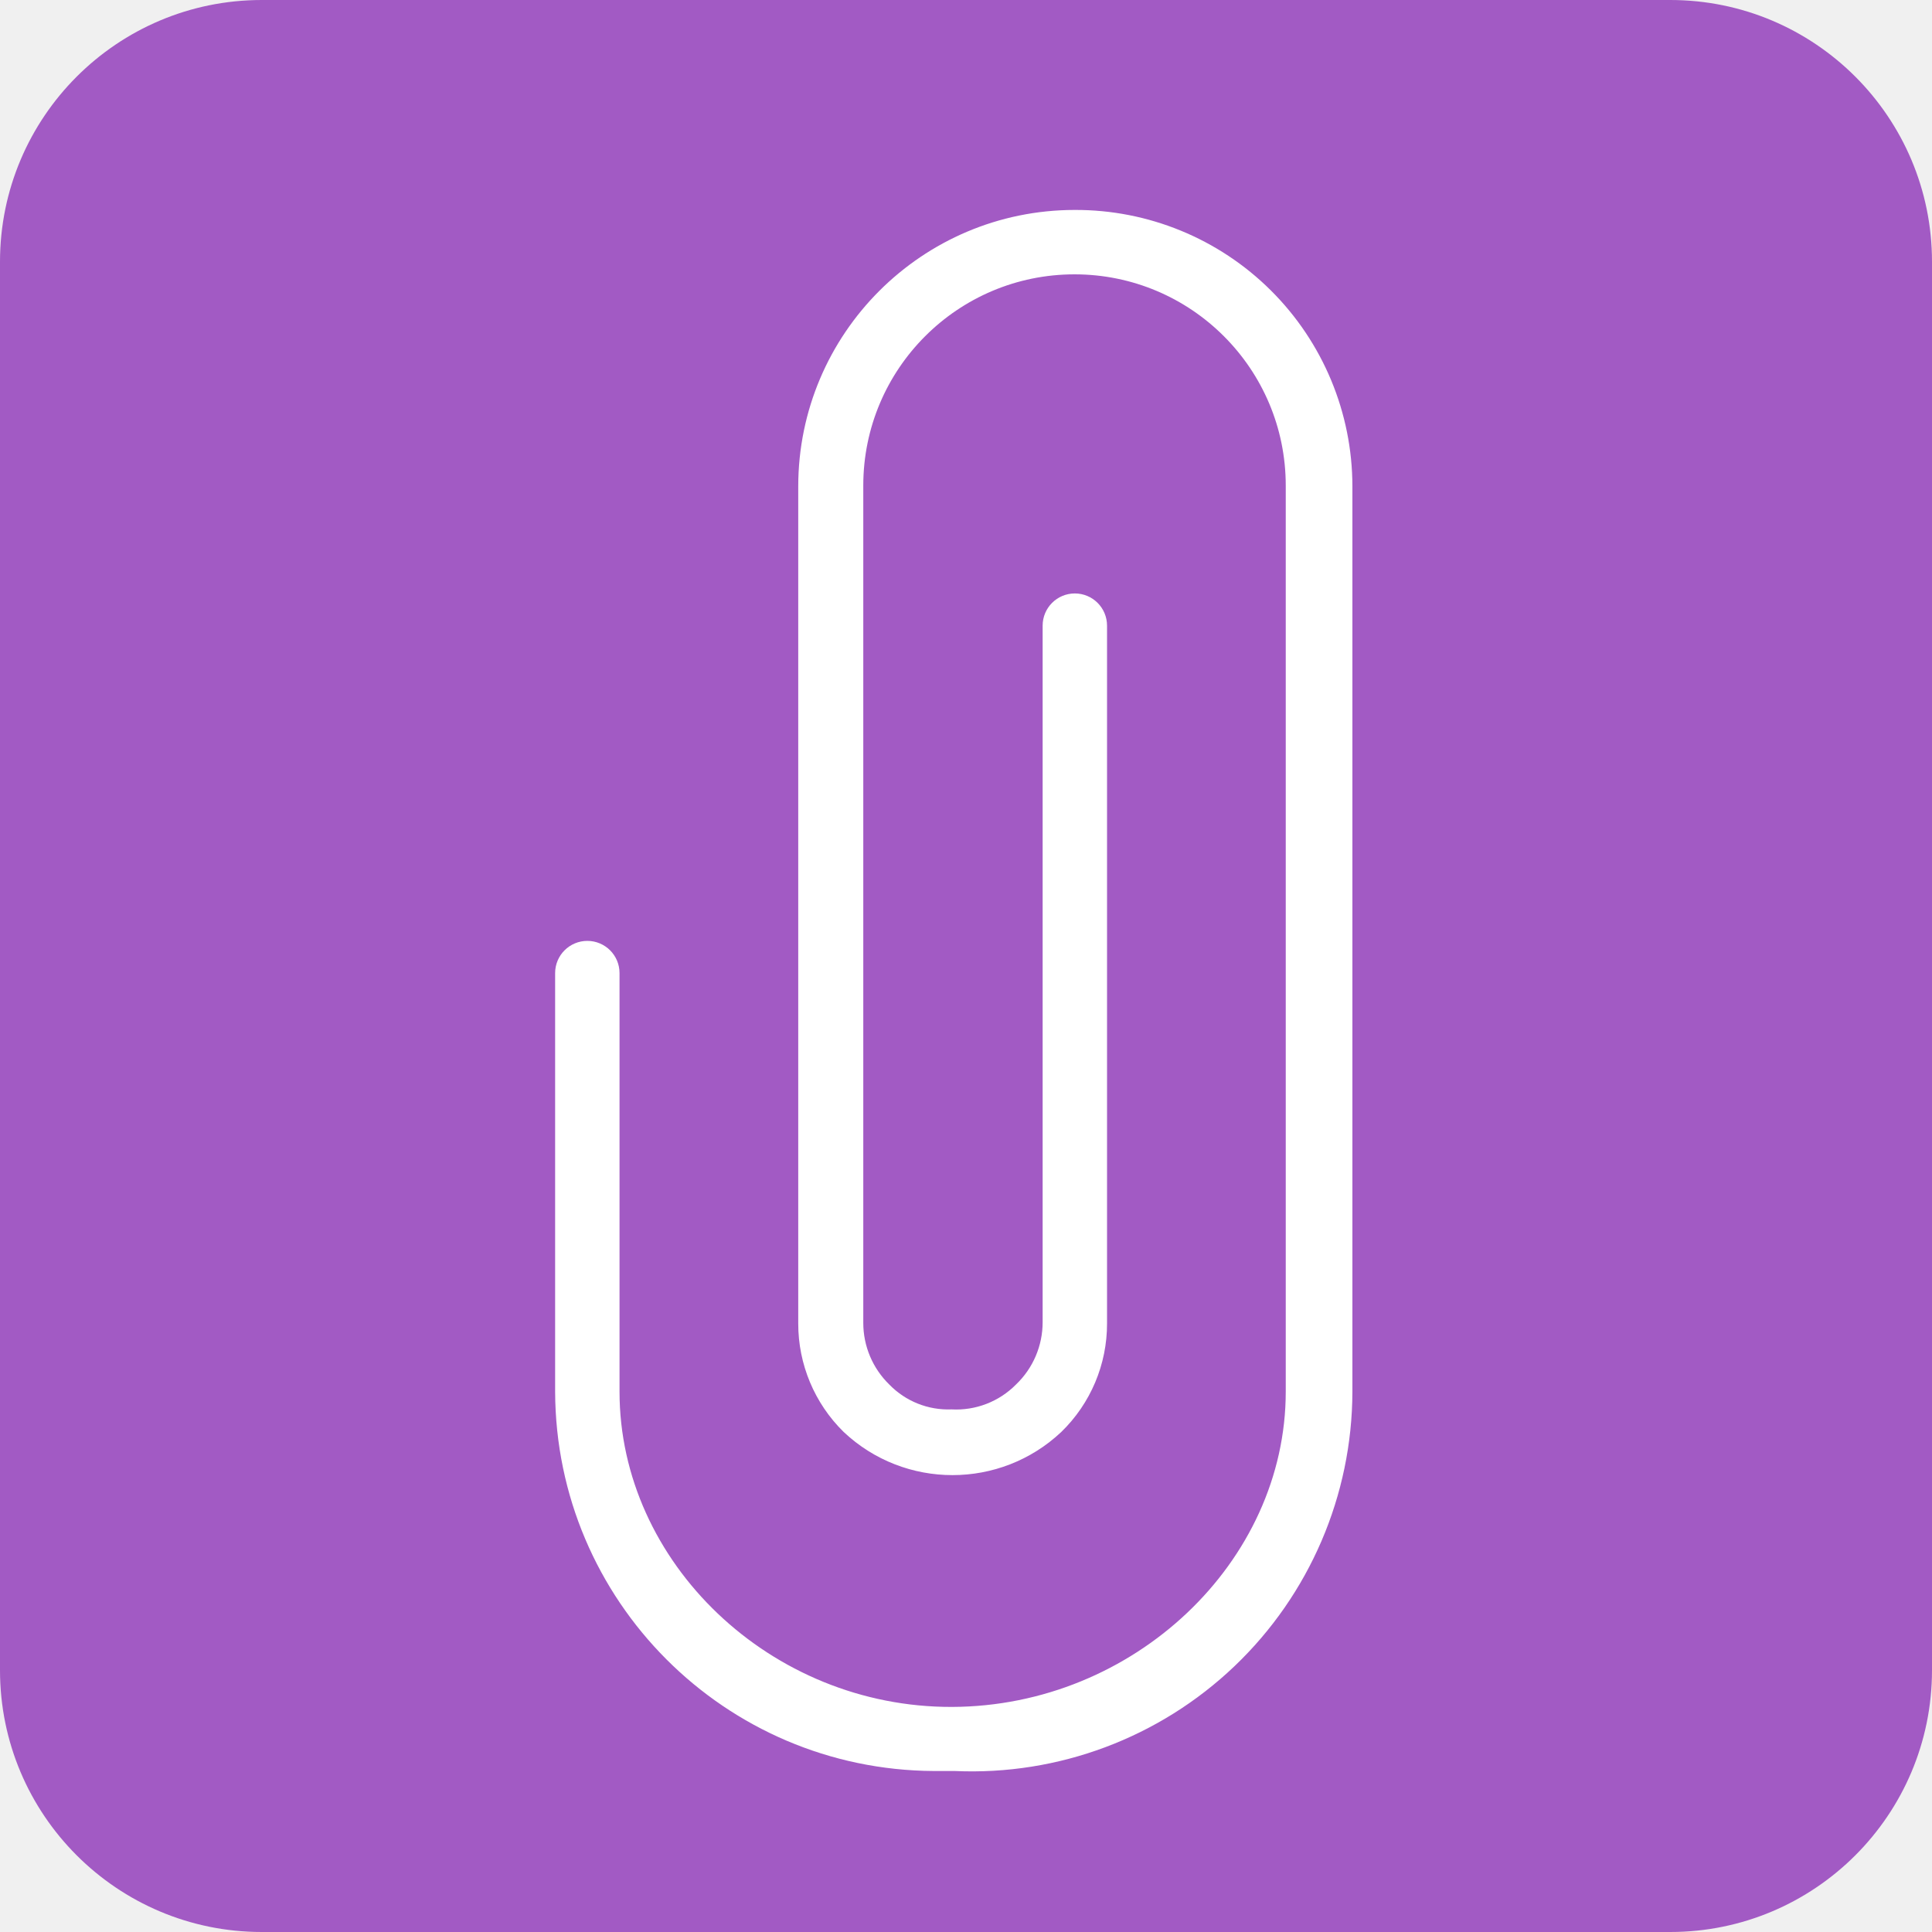
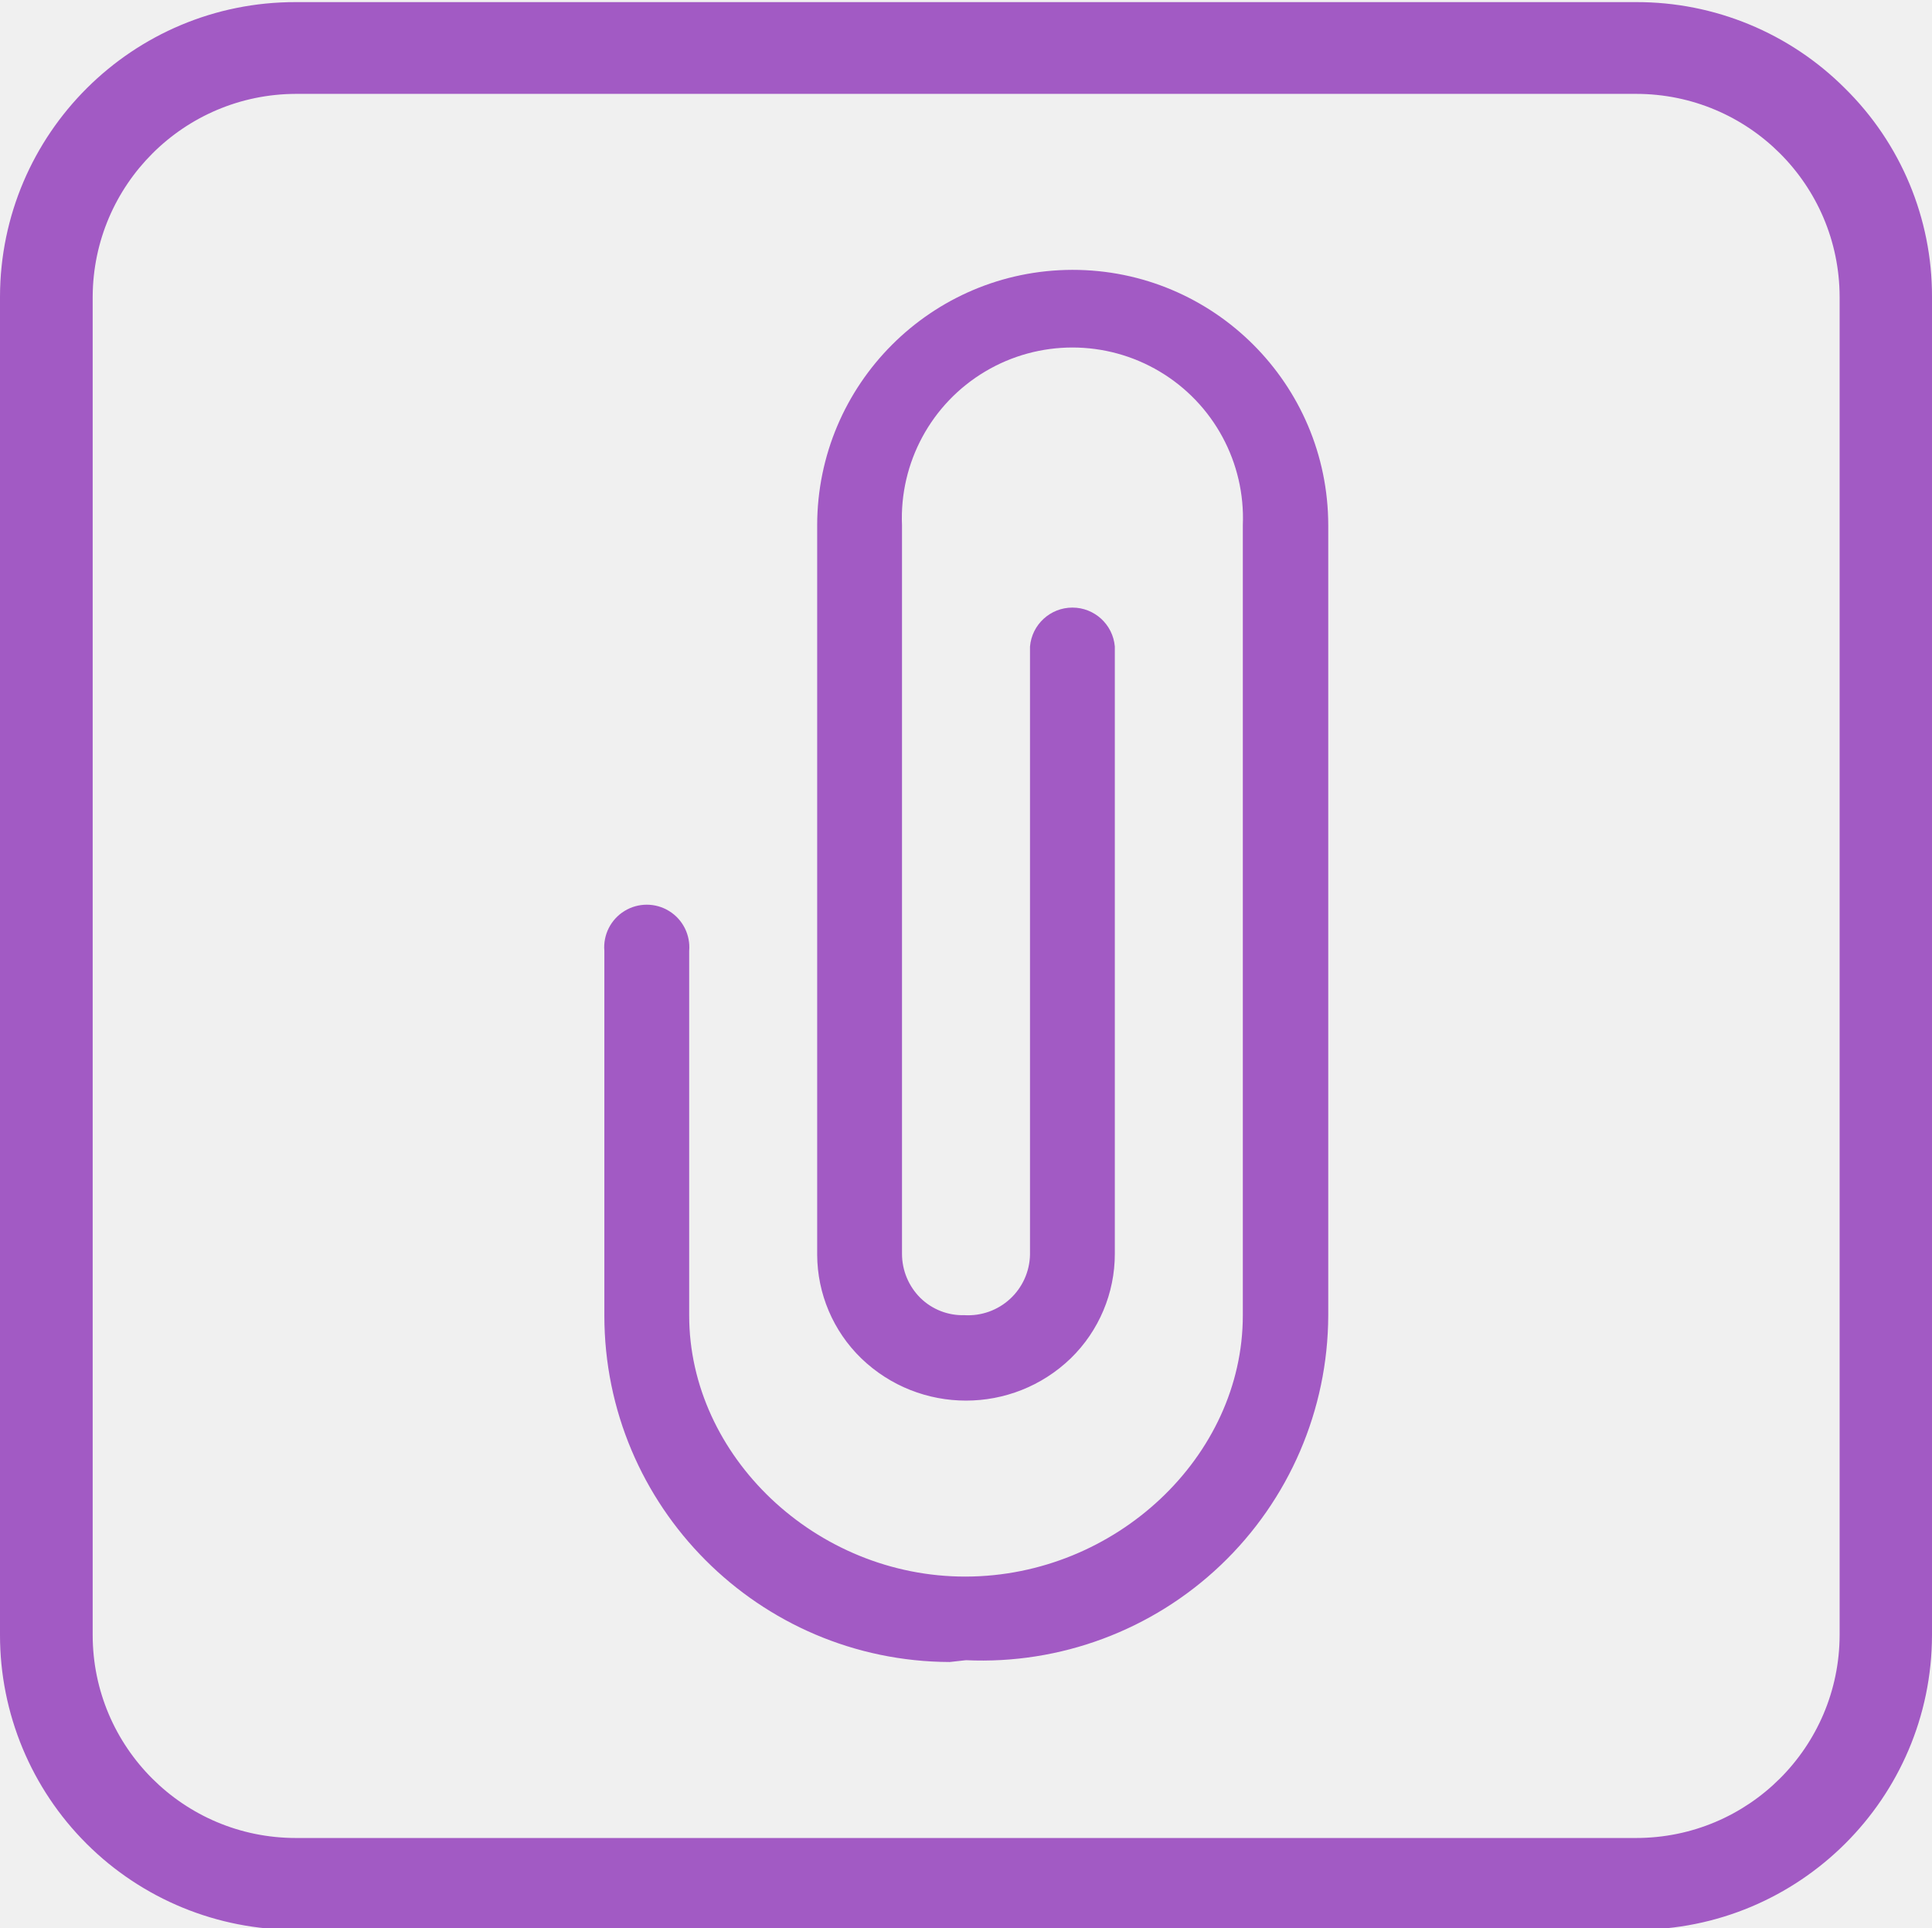
- <svg xmlns="http://www.w3.org/2000/svg" preserveAspectRatio="xMinYMid" viewbox="0 0 60 60">
+ <svg xmlns="http://www.w3.org/2000/svg" preserveAspectRatio="xMinYMid" viewbox="0 0 64 64">
  <defs>
-     <style>.cls-1{fill:#a25ac4;}.cls-2{fill:#fff;}</style>
+     <style>.cls-1{fill:#a25ac4;}</style>
  </defs>
+   <g id="back">
+     <path class="cls-1" d="M61.12,2.93A9.74,9.74,0,0,0,54.2.07H9.8A9.78,9.78,0,0,0,0,9.83V54.17A9.76,9.76,0,0,0,9.8,63.93H54.2A9.78,9.78,0,0,0,64,54.17V9.83A9.66,9.66,0,0,0,61.12,2.93Zm-.18,6.9V54.17a6.74,6.74,0,0,1-6.74,6.72H9.8a6.73,6.73,0,0,1-6.73-6.72V9.83A6.75,6.75,0,0,1,9.8,3.11H54.2a6.74,6.74,0,0,1,6.74,6.72Z" />
+   </g>
  <g id="elements">
-     <rect class="cls-1" width="60" height="60" rx="8.13" />
-     <path class="cls-2" d="M33.37,6.52a8.59,8.59,0,0,0-8.58,8.58v26a4.71,4.71,0,0,0,1.41,3.37,4.93,4.93,0,0,0,6.76,0,4.68,4.68,0,0,0,1.42-3.37V19.43a1,1,0,0,0-2,0V41.06A2.67,2.67,0,0,1,31.55,43a2.61,2.61,0,0,1-2,.77A2.55,2.55,0,0,1,27.62,43a2.67,2.67,0,0,1-.81-1.92v-26a6.56,6.56,0,0,1,13.12,0V43.22c0,5.29-4.72,9.77-10.36,9.79s-10.33-4.49-10.33-9.79v-13a1,1,0,0,0-2,0v13A11.82,11.82,0,0,0,29,55h.65A11.82,11.82,0,0,0,42,43.22V15.1A8.59,8.59,0,0,0,33.37,6.52Z" />
+     <path class="cls-1" d="M35.52,8.94a8.47,8.47,0,0,0-8.45,8.46V41.57A4.81,4.81,0,0,0,28.53,45a5,5,0,0,0,6.94,0,4.83,4.83,0,0,0,1.46-3.47V21.42a1.41,1.41,0,0,0-2.81,0V41.57a2.05,2.05,0,0,1-2.17,2A2,2,0,0,1,30.49,43a2.06,2.06,0,0,1-.61-1.46V17.4a5.65,5.65,0,1,1,11.29,0V43.58c0,4.67-4.21,8.64-9.18,8.65s-9.16-4-9.16-8.65V31.5a1.41,1.41,0,1,0-2.81,0V43.58A11.48,11.48,0,0,0,31.46,55.06L32,55A11.47,11.47,0,0,0,44,43.58V17.4A8.47,8.47,0,0,0,35.52,8.94Z" />
  </g>
</svg>
